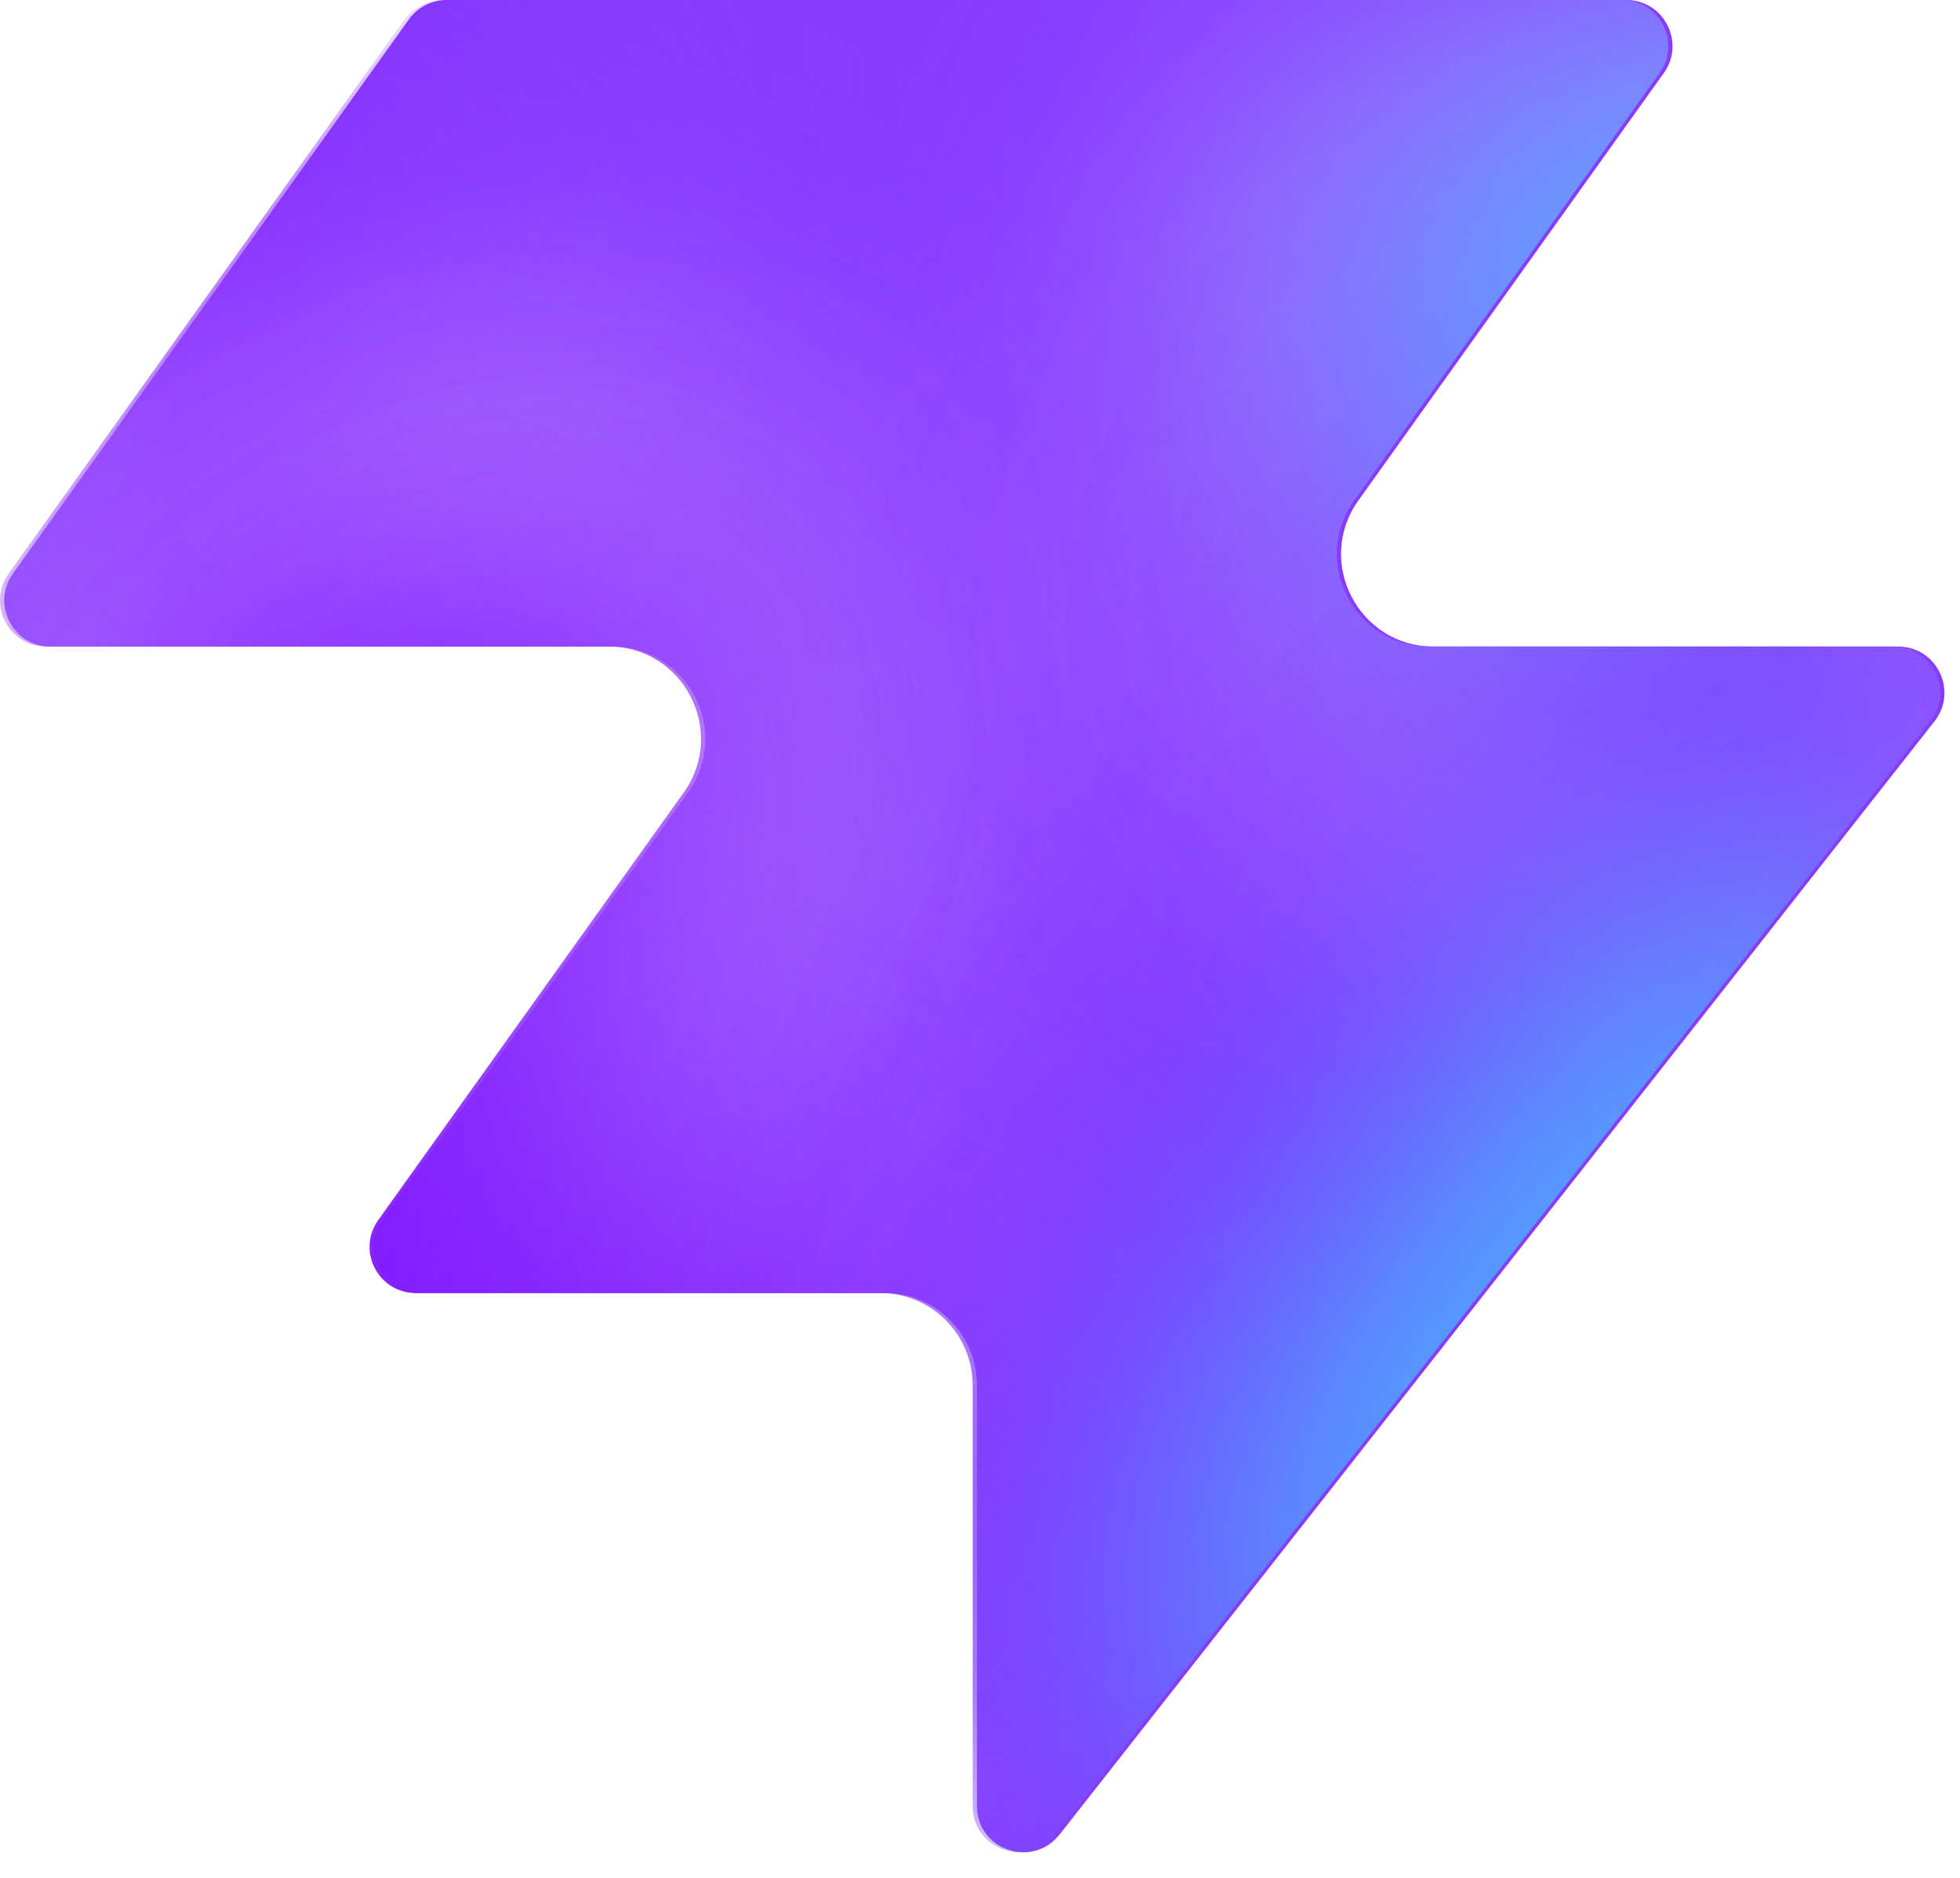
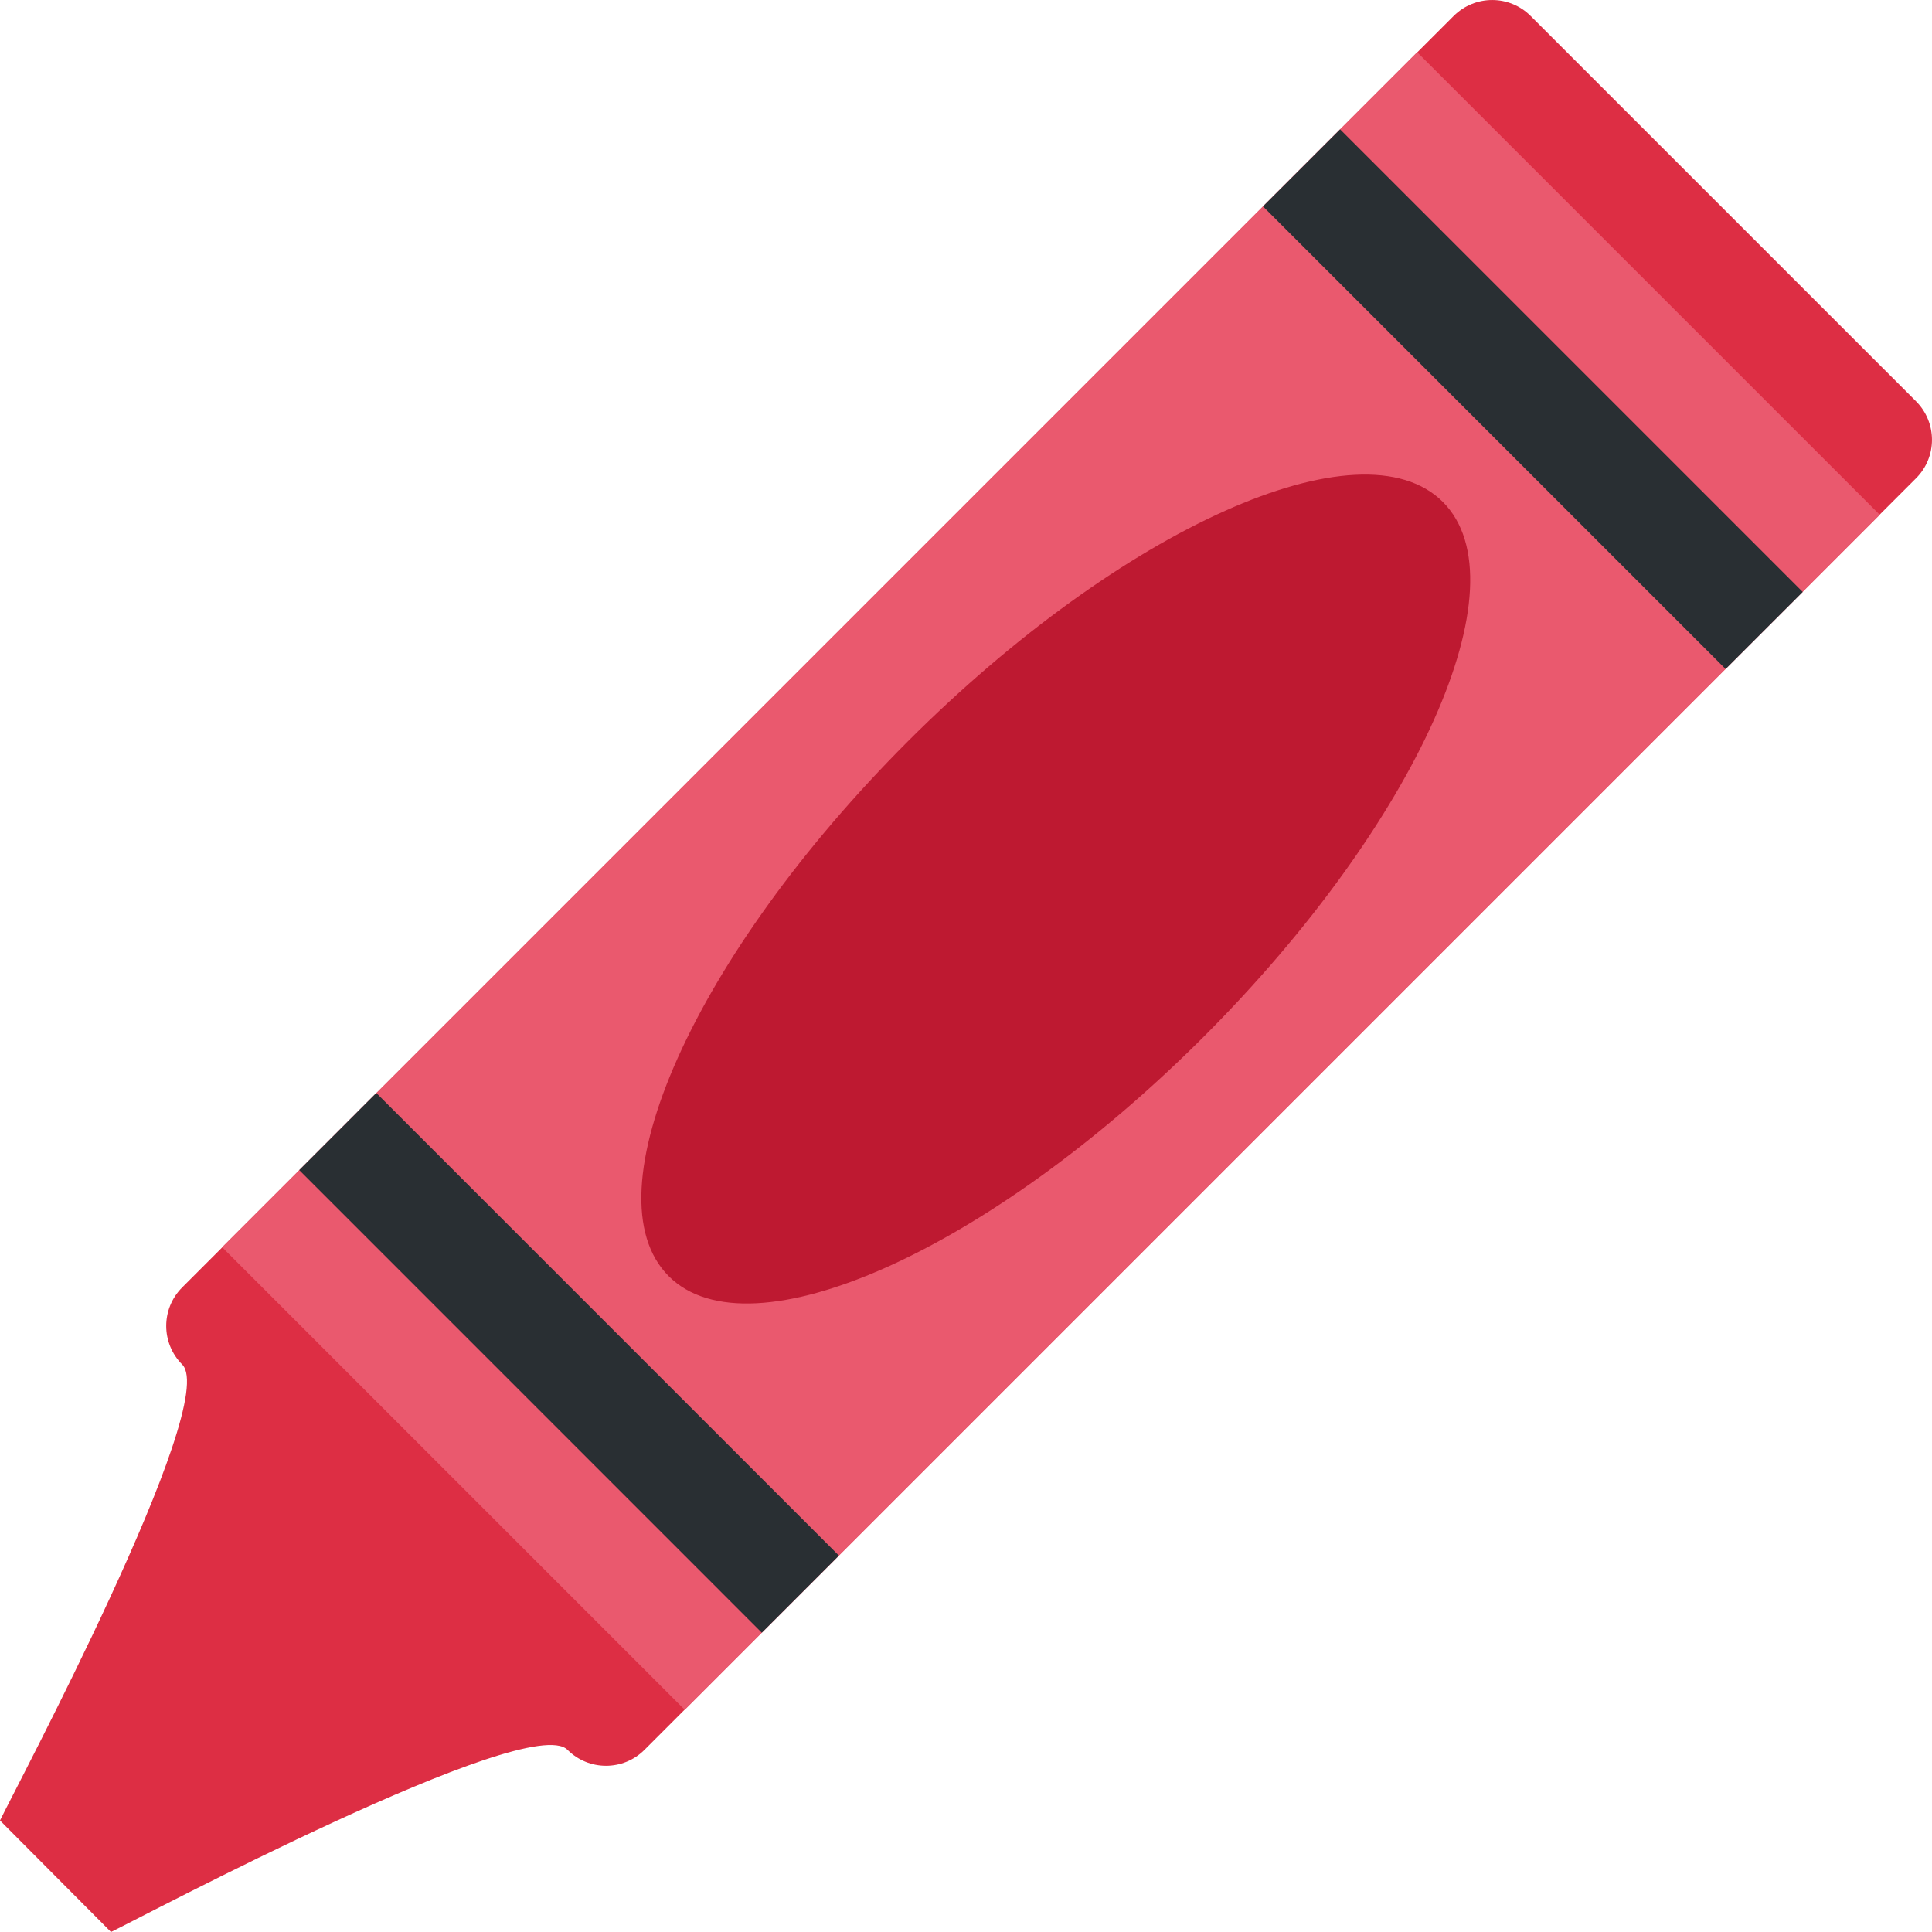
- <svg xmlns="http://www.w3.org/2000/svg" width="48" height="46" fill="none" viewBox="0 0 48 46">
-   <path fill="#863bff" d="M25.946 44.938c-.664.845-2.021.375-2.021-.698V33.937a2.26 2.26 0 0 0-2.262-2.262H10.287c-.92 0-1.456-1.04-.92-1.788l7.48-10.471c1.07-1.497 0-3.578-1.842-3.578H1.237c-.92 0-1.456-1.04-.92-1.788L10.013.474c.214-.297.556-.474.92-.474h28.894c.92 0 1.456 1.04.92 1.788l-7.48 10.471c-1.07 1.498 0 3.579 1.842 3.579h11.377c.943 0 1.473 1.088.89 1.83L25.947 44.94z" style="fill:#863bff;fill:color(display-p3 .525 .23 1);fill-opacity:1" />
-   <mask id="a" width="48" height="46" x="0" y="0" maskUnits="userSpaceOnUse" style="mask-type:alpha">
-     <path fill="#000" d="M25.842 44.938c-.664.844-2.021.375-2.021-.698V33.937a2.26 2.26 0 0 0-2.262-2.262H10.183c-.92 0-1.456-1.04-.92-1.788l7.48-10.471c1.07-1.498 0-3.579-1.842-3.579H1.133c-.92 0-1.456-1.04-.92-1.787L9.91.473c.214-.297.556-.474.92-.474h28.894c.92 0 1.456 1.04.92 1.788l-7.48 10.471c-1.07 1.498 0 3.578 1.842 3.578h11.377c.943 0 1.473 1.088.89 1.832L25.843 44.94z" style="fill:#000;fill-opacity:1" />
-   </mask>
-   <g mask="url(#a)">
-     <g filter="url(#b)">
-       <ellipse cx="5.508" cy="14.704" fill="#ede6ff" rx="5.508" ry="14.704" style="fill:#ede6ff;fill:color(display-p3 .927 .903 1);fill-opacity:1" transform="matrix(.00324 1 1 -.00324 -4.47 31.516)" />
-     </g>
-     <g filter="url(#c)">
-       <ellipse cx="10.399" cy="29.851" fill="#ede6ff" rx="10.399" ry="29.851" style="fill:#ede6ff;fill:color(display-p3 .927 .903 1);fill-opacity:1" transform="matrix(.00324 1 1 -.00324 -39.328 7.883)" />
-     </g>
-     <g filter="url(#d)">
-       <ellipse cx="5.508" cy="30.487" fill="#7e14ff" rx="5.508" ry="30.487" style="fill:#7e14ff;fill:color(display-p3 .492 .077 1);fill-opacity:1" transform="rotate(89.814 -25.913 -14.639)scale(1 -1)" />
-     </g>
-     <g filter="url(#e)">
-       <ellipse cx="5.508" cy="30.599" fill="#7e14ff" rx="5.508" ry="30.599" style="fill:#7e14ff;fill:color(display-p3 .492 .077 1);fill-opacity:1" transform="rotate(89.814 -32.644 -3.334)scale(1 -1)" />
-     </g>
-     <g filter="url(#f)">
-       <ellipse cx="5.508" cy="30.599" fill="#7e14ff" rx="5.508" ry="30.599" style="fill:#7e14ff;fill:color(display-p3 .492 .077 1);fill-opacity:1" transform="matrix(.00324 1 1 -.00324 -34.34 30.47)" />
-     </g>
-     <g filter="url(#g)">
-       <ellipse cx="14.072" cy="22.078" fill="#ede6ff" rx="14.072" ry="22.078" style="fill:#ede6ff;fill:color(display-p3 .927 .903 1);fill-opacity:1" transform="rotate(93.35 24.506 48.493)scale(-1 1)" />
-     </g>
-     <g filter="url(#h)">
-       <ellipse cx="3.47" cy="21.501" fill="#7e14ff" rx="3.47" ry="21.501" style="fill:#7e14ff;fill:color(display-p3 .492 .077 1);fill-opacity:1" transform="rotate(89.009 28.708 47.59)scale(-1 1)" />
-     </g>
-     <g filter="url(#i)">
-       <ellipse cx="3.47" cy="21.501" fill="#7e14ff" rx="3.47" ry="21.501" style="fill:#7e14ff;fill:color(display-p3 .492 .077 1);fill-opacity:1" transform="rotate(89.009 28.708 47.59)scale(-1 1)" />
-     </g>
-     <g filter="url(#j)">
-       <ellipse cx=".387" cy="8.972" fill="#7e14ff" rx="4.407" ry="29.108" style="fill:#7e14ff;fill:color(display-p3 .492 .077 1);fill-opacity:1" transform="rotate(39.51 .387 8.972)" />
-     </g>
-     <g filter="url(#k)">
-       <ellipse cx="47.523" cy="-6.092" fill="#7e14ff" rx="4.407" ry="29.108" style="fill:#7e14ff;fill:color(display-p3 .492 .077 1);fill-opacity:1" transform="rotate(37.892 47.523 -6.092)" />
-     </g>
-     <g filter="url(#l)">
-       <ellipse cx="41.412" cy="6.333" fill="#47bfff" rx="5.971" ry="9.665" style="fill:#47bfff;fill:color(display-p3 .28 .748 1);fill-opacity:1" transform="rotate(37.892 41.412 6.333)" />
-     </g>
-     <g filter="url(#m)">
-       <ellipse cx="-1.879" cy="38.332" fill="#7e14ff" rx="4.407" ry="29.108" style="fill:#7e14ff;fill:color(display-p3 .492 .077 1);fill-opacity:1" transform="rotate(37.892 -1.88 38.332)" />
-     </g>
-     <g filter="url(#n)">
-       <ellipse cx="-1.879" cy="38.332" fill="#7e14ff" rx="4.407" ry="29.108" style="fill:#7e14ff;fill:color(display-p3 .492 .077 1);fill-opacity:1" transform="rotate(37.892 -1.88 38.332)" />
-     </g>
-     <g filter="url(#o)">
-       <ellipse cx="35.651" cy="29.907" fill="#7e14ff" rx="4.407" ry="29.108" style="fill:#7e14ff;fill:color(display-p3 .492 .077 1);fill-opacity:1" transform="rotate(37.892 35.651 29.907)" />
-     </g>
-     <g filter="url(#p)">
-       <ellipse cx="38.418" cy="32.4" fill="#47bfff" rx="5.971" ry="15.297" style="fill:#47bfff;fill:color(display-p3 .28 .748 1);fill-opacity:1" transform="rotate(37.892 38.418 32.4)" />
-     </g>
-   </g>
-   <defs>
-     <filter id="b" width="60.045" height="41.654" x="-19.77" y="16.149" color-interpolation-filters="sRGB" filterUnits="userSpaceOnUse">
-       <feFlood flood-opacity="0" result="BackgroundImageFix" />
-       <feBlend in="SourceGraphic" in2="BackgroundImageFix" result="shape" />
-       <feGaussianBlur result="effect1_foregroundBlur_2002_17158" stdDeviation="7.659" />
-     </filter>
-     <filter id="c" width="90.34" height="51.437" x="-54.613" y="-7.533" color-interpolation-filters="sRGB" filterUnits="userSpaceOnUse">
-       <feFlood flood-opacity="0" result="BackgroundImageFix" />
-       <feBlend in="SourceGraphic" in2="BackgroundImageFix" result="shape" />
-       <feGaussianBlur result="effect1_foregroundBlur_2002_17158" stdDeviation="7.659" />
-     </filter>
-     <filter id="d" width="79.355" height="29.4" x="-49.64" y="2.03" color-interpolation-filters="sRGB" filterUnits="userSpaceOnUse">
-       <feFlood flood-opacity="0" result="BackgroundImageFix" />
-       <feBlend in="SourceGraphic" in2="BackgroundImageFix" result="shape" />
-       <feGaussianBlur result="effect1_foregroundBlur_2002_17158" stdDeviation="4.596" />
-     </filter>
-     <filter id="e" width="79.579" height="29.4" x="-45.045" y="20.029" color-interpolation-filters="sRGB" filterUnits="userSpaceOnUse">
-       <feFlood flood-opacity="0" result="BackgroundImageFix" />
-       <feBlend in="SourceGraphic" in2="BackgroundImageFix" result="shape" />
-       <feGaussianBlur result="effect1_foregroundBlur_2002_17158" stdDeviation="4.596" />
-     </filter>
-     <filter id="f" width="79.579" height="29.4" x="-43.513" y="21.178" color-interpolation-filters="sRGB" filterUnits="userSpaceOnUse">
-       <feFlood flood-opacity="0" result="BackgroundImageFix" />
-       <feBlend in="SourceGraphic" in2="BackgroundImageFix" result="shape" />
-       <feGaussianBlur result="effect1_foregroundBlur_2002_17158" stdDeviation="4.596" />
-     </filter>
-     <filter id="g" width="74.749" height="58.852" x="15.756" y="-17.901" color-interpolation-filters="sRGB" filterUnits="userSpaceOnUse">
-       <feFlood flood-opacity="0" result="BackgroundImageFix" />
-       <feBlend in="SourceGraphic" in2="BackgroundImageFix" result="shape" />
-       <feGaussianBlur result="effect1_foregroundBlur_2002_17158" stdDeviation="7.659" />
-     </filter>
-     <filter id="h" width="61.377" height="25.362" x="23.548" y="2.284" color-interpolation-filters="sRGB" filterUnits="userSpaceOnUse">
-       <feFlood flood-opacity="0" result="BackgroundImageFix" />
-       <feBlend in="SourceGraphic" in2="BackgroundImageFix" result="shape" />
-       <feGaussianBlur result="effect1_foregroundBlur_2002_17158" stdDeviation="4.596" />
-     </filter>
-     <filter id="i" width="61.377" height="25.362" x="23.548" y="2.284" color-interpolation-filters="sRGB" filterUnits="userSpaceOnUse">
-       <feFlood flood-opacity="0" result="BackgroundImageFix" />
-       <feBlend in="SourceGraphic" in2="BackgroundImageFix" result="shape" />
-       <feGaussianBlur result="effect1_foregroundBlur_2002_17158" stdDeviation="4.596" />
-     </filter>
-     <filter id="j" width="56.045" height="63.649" x="-27.636" y="-22.853" color-interpolation-filters="sRGB" filterUnits="userSpaceOnUse">
-       <feFlood flood-opacity="0" result="BackgroundImageFix" />
-       <feBlend in="SourceGraphic" in2="BackgroundImageFix" result="shape" />
-       <feGaussianBlur result="effect1_foregroundBlur_2002_17158" stdDeviation="4.596" />
-     </filter>
-     <filter id="k" width="54.814" height="64.646" x="20.116" y="-38.415" color-interpolation-filters="sRGB" filterUnits="userSpaceOnUse">
-       <feFlood flood-opacity="0" result="BackgroundImageFix" />
-       <feBlend in="SourceGraphic" in2="BackgroundImageFix" result="shape" />
-       <feGaussianBlur result="effect1_foregroundBlur_2002_17158" stdDeviation="4.596" />
-     </filter>
-     <filter id="l" width="33.541" height="35.313" x="24.641" y="-11.323" color-interpolation-filters="sRGB" filterUnits="userSpaceOnUse">
-       <feFlood flood-opacity="0" result="BackgroundImageFix" />
-       <feBlend in="SourceGraphic" in2="BackgroundImageFix" result="shape" />
-       <feGaussianBlur result="effect1_foregroundBlur_2002_17158" stdDeviation="4.596" />
-     </filter>
-     <filter id="m" width="54.814" height="64.646" x="-29.286" y="6.009" color-interpolation-filters="sRGB" filterUnits="userSpaceOnUse">
-       <feFlood flood-opacity="0" result="BackgroundImageFix" />
-       <feBlend in="SourceGraphic" in2="BackgroundImageFix" result="shape" />
-       <feGaussianBlur result="effect1_foregroundBlur_2002_17158" stdDeviation="4.596" />
-     </filter>
-     <filter id="n" width="54.814" height="64.646" x="-29.286" y="6.009" color-interpolation-filters="sRGB" filterUnits="userSpaceOnUse">
-       <feFlood flood-opacity="0" result="BackgroundImageFix" />
-       <feBlend in="SourceGraphic" in2="BackgroundImageFix" result="shape" />
-       <feGaussianBlur result="effect1_foregroundBlur_2002_17158" stdDeviation="4.596" />
-     </filter>
-     <filter id="o" width="54.814" height="64.646" x="8.244" y="-2.416" color-interpolation-filters="sRGB" filterUnits="userSpaceOnUse">
-       <feFlood flood-opacity="0" result="BackgroundImageFix" />
-       <feBlend in="SourceGraphic" in2="BackgroundImageFix" result="shape" />
-       <feGaussianBlur result="effect1_foregroundBlur_2002_17158" stdDeviation="4.596" />
-     </filter>
-     <filter id="p" width="39.409" height="43.623" x="18.713" y="10.588" color-interpolation-filters="sRGB" filterUnits="userSpaceOnUse">
-       <feFlood flood-opacity="0" result="BackgroundImageFix" />
-       <feBlend in="SourceGraphic" in2="BackgroundImageFix" result="shape" />
-       <feGaussianBlur result="effect1_foregroundBlur_2002_17158" stdDeviation="4.596" />
-     </filter>
-   </defs>
+ <svg xmlns="http://www.w3.org/2000/svg" viewBox="0 0 36 36">
+   <path fill="#DD2E44" d="M35.702 7.477L28.522.298c-.396-.397-1.038-.397-1.436 0L3.395 23.989c-.397.397-.397 1.038 0 1.437.72.719-3.14 7.959-3.395 8.496L2.068 36c.536-.255 7.785-4.115 8.506-3.395.397.397 1.039.397 1.436 0L35.702 8.913c.397-.396.397-1.039 0-1.436z" />
+   <path fill="#EA596E" d="M4.139 23.24L26.407.972l8.62 8.62L12.759 31.86z" />
+   <path fill="#292F33" d="M23.534 3.846l1.437-1.436 8.62 8.62-1.437 1.436zM5.576 21.803l1.436-1.437 8.62 8.62-1.437 1.437z" />
+   <path fill="#BE1931" d="M26.886 9.353c-1.521-1.521-5.982.476-9.967 4.459-3.983 3.984-5.979 8.446-4.459 9.967 1.52 1.521 5.983-.476 9.967-4.459 3.983-3.984 5.979-8.447 4.459-9.967z" />
</svg>
